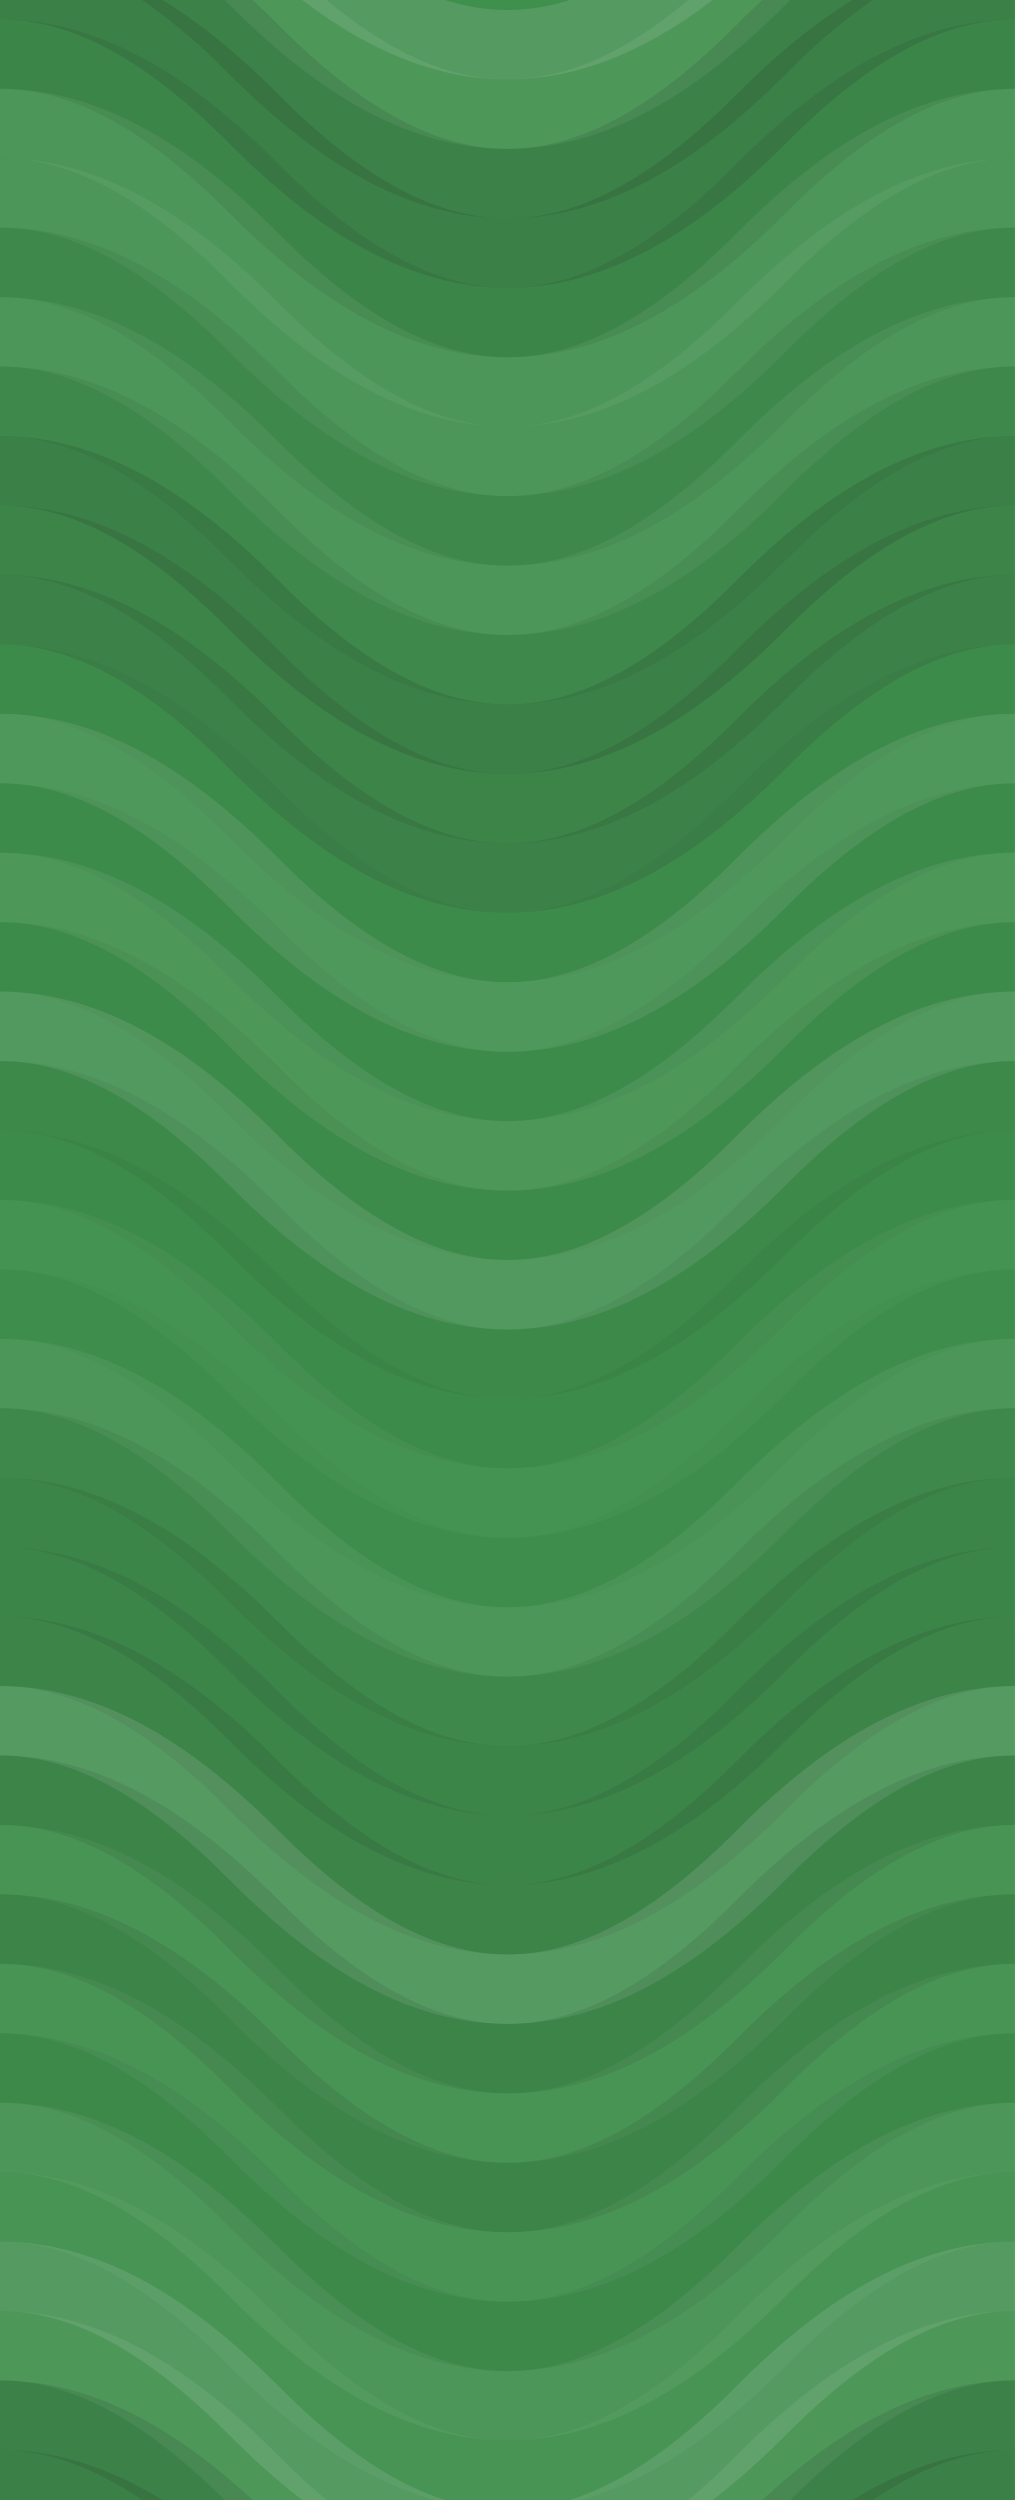
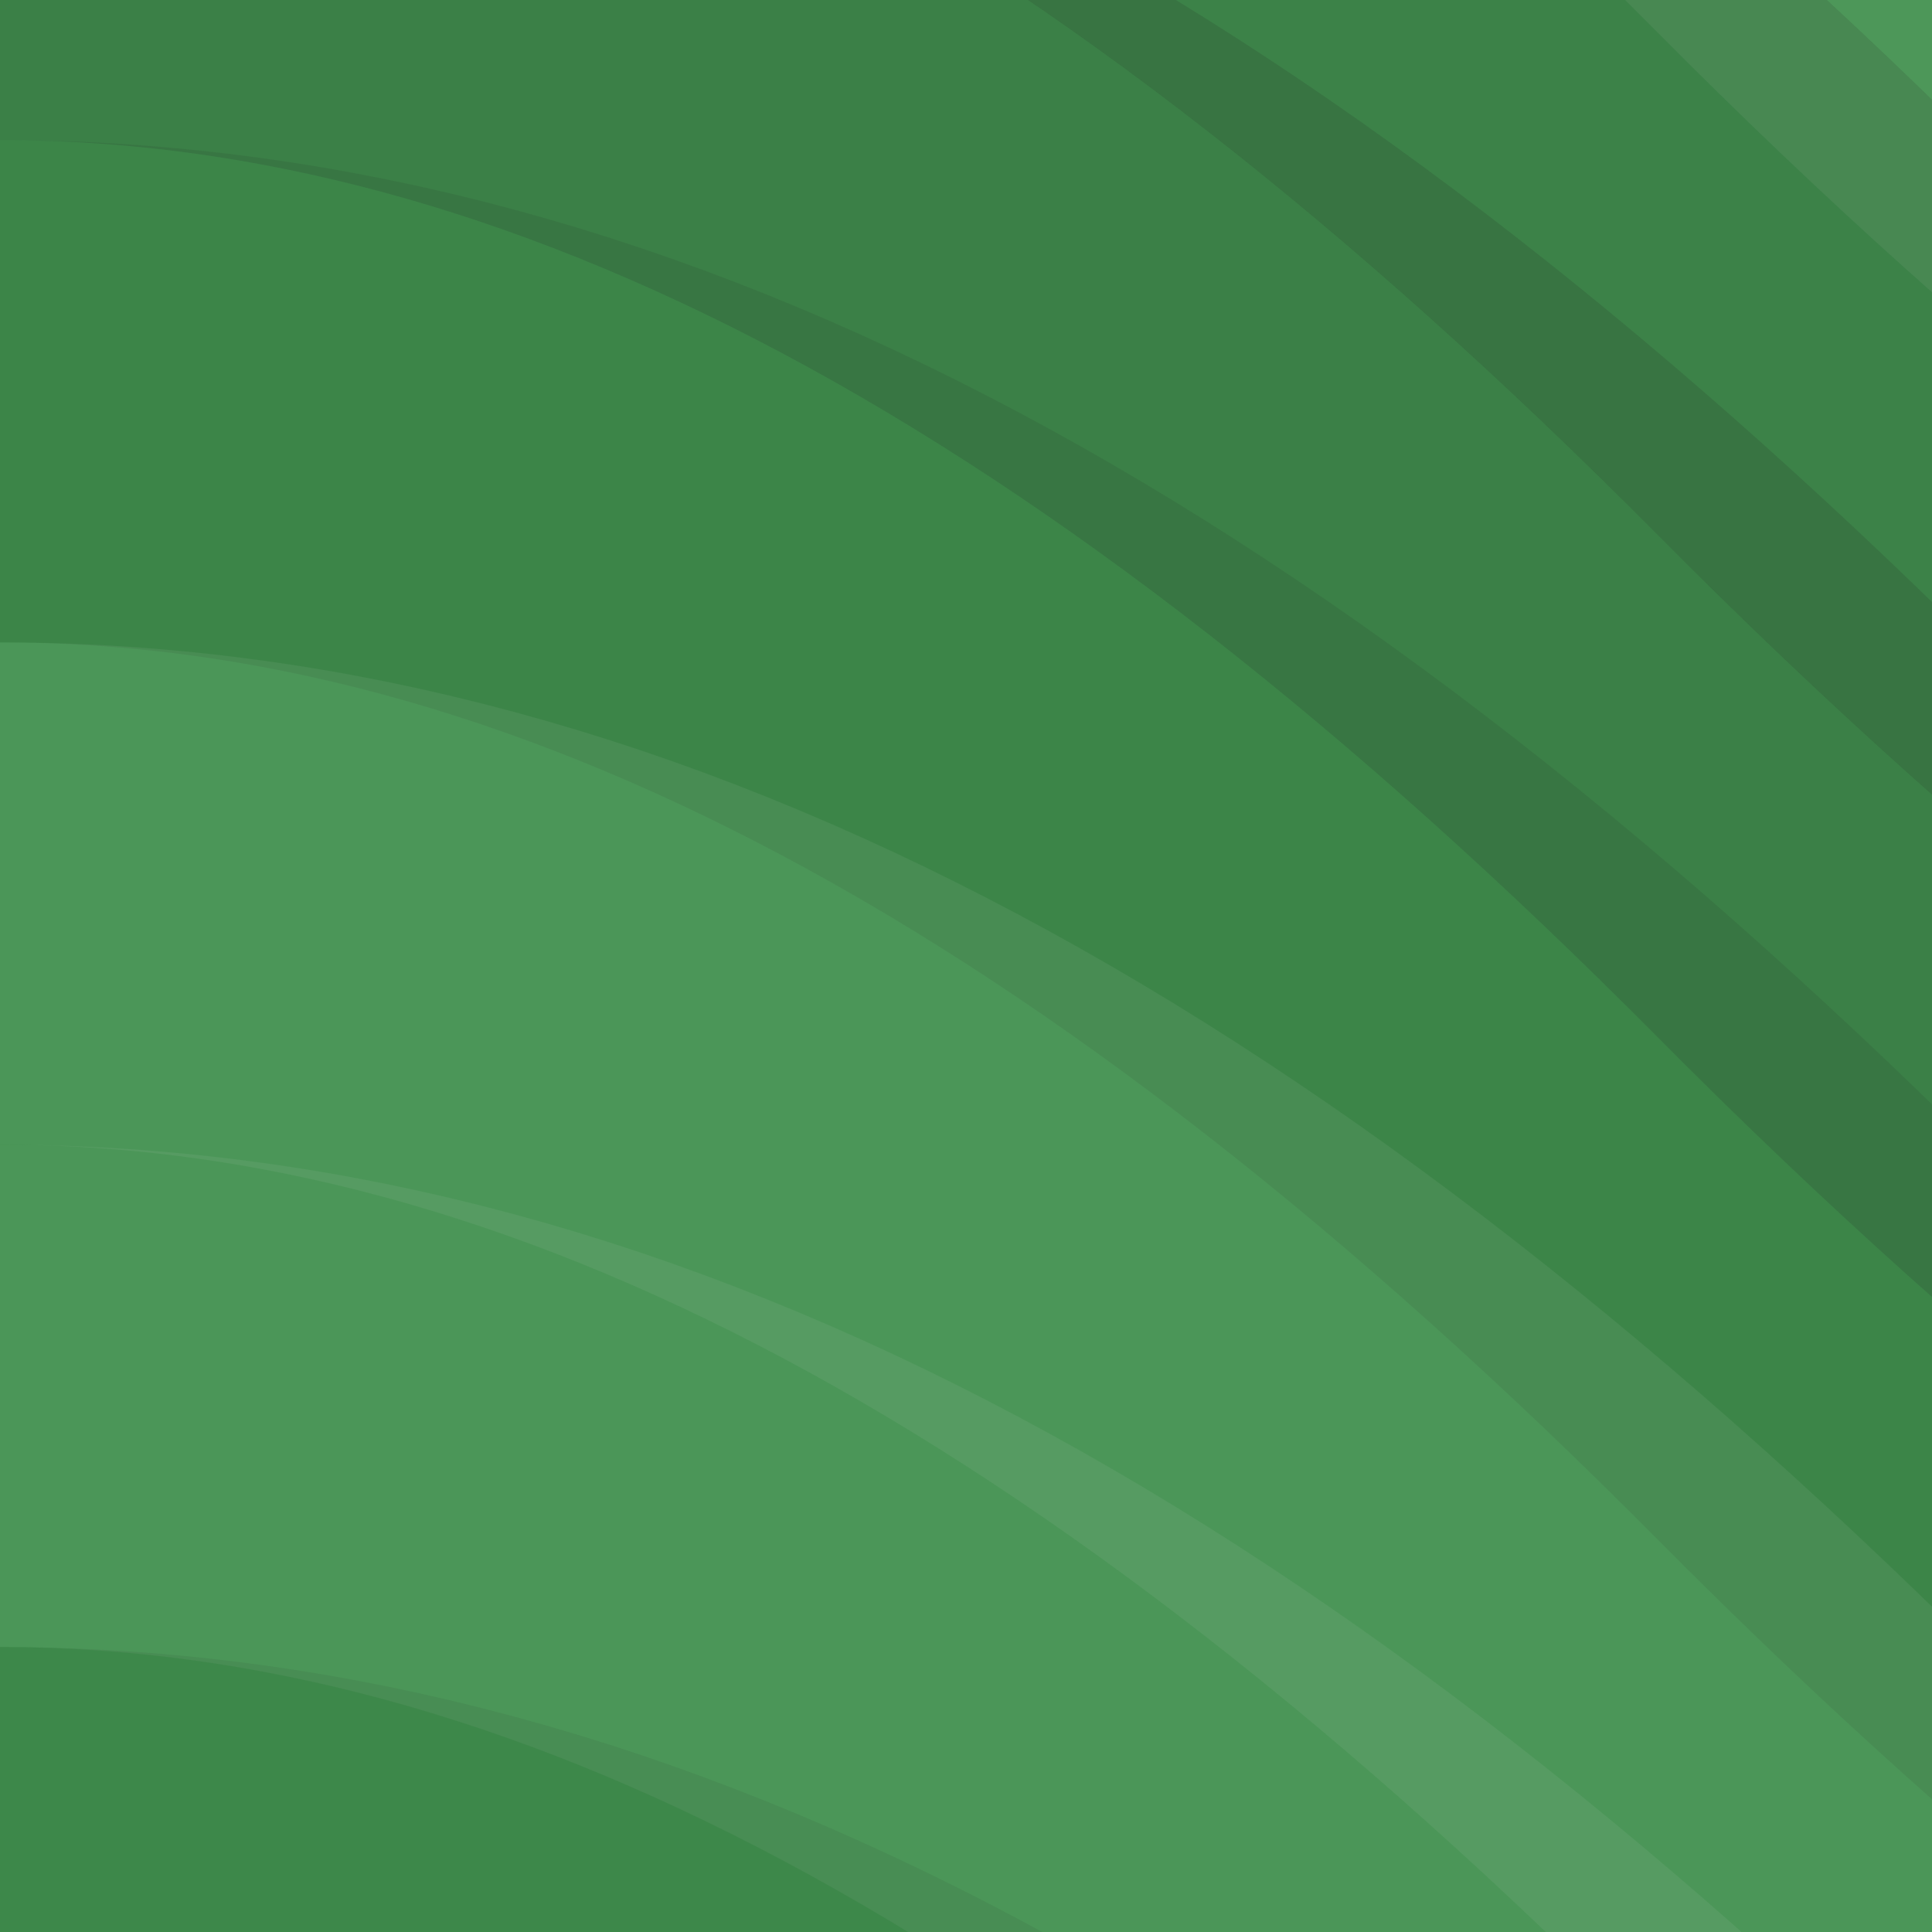
- <svg xmlns="http://www.w3.org/2000/svg" width="380" height="936">
+ <svg xmlns="http://www.w3.org/2000/svg" width="100" height="100">
  <rect x="0" y="0" width="100%" height="100%" fill="rgb(63, 144, 77)" />
  <path d="M0 67 C 66.5 0, 123.5 0, 190 67 S 313.5 134, 380 67 S 503.5 0, 570.0, 67" fill="none" stroke="#ddd" style="opacity:0.141;stroke-width:26px;" transform="translate(-95, -100.5)" />
  <path d="M0 67 C 66.5 0, 123.5 0, 190 67 S 313.5 134, 380 67 S 503.5 0, 570.0, 67" fill="none" stroke="#ddd" style="opacity:0.141;stroke-width:26px;" transform="translate(-95, 835.5)" />
  <path d="M0 67 C 66.5 0, 123.5 0, 190 67 S 313.5 134, 380 67 S 503.5 0, 570.0, 67" fill="none" stroke="#ddd" style="opacity:0.089;stroke-width:26px;" transform="translate(-95, -74.5)" />
  <path d="M0 67 C 66.5 0, 123.5 0, 190 67 S 313.5 134, 380 67 S 503.5 0, 570.0, 67" fill="none" stroke="#ddd" style="opacity:0.089;stroke-width:26px;" transform="translate(-95, 861.5)" />
  <path d="M0 67 C 66.5 0, 123.5 0, 190 67 S 313.5 134, 380 67 S 503.5 0, 570.0, 67" fill="none" stroke="#222" style="opacity:0.133;stroke-width:26px;" transform="translate(-95, -48.5)" />
  <path d="M0 67 C 66.5 0, 123.5 0, 190 67 S 313.5 134, 380 67 S 503.5 0, 570.0, 67" fill="none" stroke="#222" style="opacity:0.133;stroke-width:26px;" transform="translate(-95, 887.5)" />
  <path d="M0 67 C 66.5 0, 123.5 0, 190 67 S 313.5 134, 380 67 S 503.5 0, 570.0, 67" fill="none" stroke="#222" style="opacity:0.15;stroke-width:26px;" transform="translate(-95, -22.5)" />
  <path d="M0 67 C 66.5 0, 123.5 0, 190 67 S 313.5 134, 380 67 S 503.5 0, 570.0, 67" fill="none" stroke="#222" style="opacity:0.15;stroke-width:26px;" transform="translate(-95, 913.5)" />
  <path d="M0 67 C 66.5 0, 123.5 0, 190 67 S 313.5 134, 380 67 S 503.5 0, 570.0, 67" fill="none" stroke="#222" style="opacity:0.098;stroke-width:26px;" transform="translate(-95, 3.5)" />
  <path d="M0 67 C 66.5 0, 123.5 0, 190 67 S 313.5 134, 380 67 S 503.5 0, 570.0, 67" fill="none" stroke="#222" style="opacity:0.098;stroke-width:26px;" transform="translate(-95, 939.5)" />
  <path d="M0 67 C 66.5 0, 123.5 0, 190 67 S 313.5 134, 380 67 S 503.5 0, 570.0, 67" fill="none" stroke="#ddd" style="opacity:0.072;stroke-width:26px;" transform="translate(-95, 29.5)" />
  <path d="M0 67 C 66.5 0, 123.5 0, 190 67 S 313.5 134, 380 67 S 503.5 0, 570.0, 67" fill="none" stroke="#ddd" style="opacity:0.072;stroke-width:26px;" transform="translate(-95, 965.5)" />
  <path d="M0 67 C 66.5 0, 123.5 0, 190 67 S 313.5 134, 380 67 S 503.5 0, 570.0, 67" fill="none" stroke="#ddd" style="opacity:0.072;stroke-width:26px;" transform="translate(-95, 55.5)" />
  <path d="M0 67 C 66.5 0, 123.5 0, 190 67 S 313.5 134, 380 67 S 503.5 0, 570.0, 67" fill="none" stroke="#ddd" style="opacity:0.072;stroke-width:26px;" transform="translate(-95, 991.5)" />
  <path d="M0 67 C 66.5 0, 123.5 0, 190 67 S 313.5 134, 380 67 S 503.5 0, 570.0, 67" fill="none" stroke="#222" style="opacity:0.081;stroke-width:26px;" transform="translate(-95, 81.5)" />
  <path d="M0 67 C 66.5 0, 123.5 0, 190 67 S 313.5 134, 380 67 S 503.5 0, 570.0, 67" fill="none" stroke="#222" style="opacity:0.081;stroke-width:26px;" transform="translate(-95, 1017.5)" />
  <path d="M0 67 C 66.5 0, 123.5 0, 190 67 S 313.5 134, 380 67 S 503.5 0, 570.0, 67" fill="none" stroke="#ddd" style="opacity:0.072;stroke-width:26px;" transform="translate(-95, 107.5)" />
  <path d="M0 67 C 66.5 0, 123.5 0, 190 67 S 313.5 134, 380 67 S 503.5 0, 570.0, 67" fill="none" stroke="#ddd" style="opacity:0.072;stroke-width:26px;" transform="translate(-95, 1043.5)" />
  <path d="M0 67 C 66.5 0, 123.5 0, 190 67 S 313.5 134, 380 67 S 503.5 0, 570.0, 67" fill="none" stroke="#222" style="opacity:0.081;stroke-width:26px;" transform="translate(-95, 133.5)" />
  <path d="M0 67 C 66.5 0, 123.5 0, 190 67 S 313.5 134, 380 67 S 503.5 0, 570.0, 67" fill="none" stroke="#222" style="opacity:0.081;stroke-width:26px;" transform="translate(-95, 1069.5)" />
  <path d="M0 67 C 66.5 0, 123.5 0, 190 67 S 313.5 134, 380 67 S 503.5 0, 570.0, 67" fill="none" stroke="#222" style="opacity:0.15;stroke-width:26px;" transform="translate(-95, 159.5)" />
  <path d="M0 67 C 66.5 0, 123.5 0, 190 67 S 313.5 134, 380 67 S 503.5 0, 570.0, 67" fill="none" stroke="#222" style="opacity:0.15;stroke-width:26px;" transform="translate(-95, 1095.5)" />
  <path d="M0 67 C 66.5 0, 123.5 0, 190 67 S 313.5 134, 380 67 S 503.5 0, 570.0, 67" fill="none" stroke="#222" style="opacity:0.115;stroke-width:26px;" transform="translate(-95, 185.5)" />
  <path d="M0 67 C 66.5 0, 123.5 0, 190 67 S 313.5 134, 380 67 S 503.5 0, 570.0, 67" fill="none" stroke="#222" style="opacity:0.115;stroke-width:26px;" transform="translate(-95, 1121.5)" />
  <path d="M0 67 C 66.5 0, 123.5 0, 190 67 S 313.5 134, 380 67 S 503.5 0, 570.0, 67" fill="none" stroke="#222" style="opacity:0.133;stroke-width:26px;" transform="translate(-95, 211.5)" />
  <path d="M0 67 C 66.5 0, 123.5 0, 190 67 S 313.5 134, 380 67 S 503.5 0, 570.0, 67" fill="none" stroke="#222" style="opacity:0.133;stroke-width:26px;" transform="translate(-95, 1147.5)" />
  <path d="M0 67 C 66.5 0, 123.5 0, 190 67 S 313.5 134, 380 67 S 503.5 0, 570.0, 67" fill="none" stroke="#222" style="opacity:0.046;stroke-width:26px;" transform="translate(-95, 237.5)" />
  <path d="M0 67 C 66.5 0, 123.5 0, 190 67 S 313.5 134, 380 67 S 503.5 0, 570.0, 67" fill="none" stroke="#222" style="opacity:0.046;stroke-width:26px;" transform="translate(-95, 1173.5)" />
  <path d="M0 67 C 66.5 0, 123.5 0, 190 67 S 313.5 134, 380 67 S 503.5 0, 570.0, 67" fill="none" stroke="#ddd" style="opacity:0.107;stroke-width:26px;" transform="translate(-95, 263.5)" />
  <path d="M0 67 C 66.5 0, 123.5 0, 190 67 S 313.5 134, 380 67 S 503.5 0, 570.0, 67" fill="none" stroke="#ddd" style="opacity:0.107;stroke-width:26px;" transform="translate(-95, 1199.5)" />
  <path d="M0 67 C 66.5 0, 123.5 0, 190 67 S 313.5 134, 380 67 S 503.5 0, 570.0, 67" fill="none" stroke="#222" style="opacity:0.046;stroke-width:26px;" transform="translate(-95, 289.5)" />
  <path d="M0 67 C 66.5 0, 123.5 0, 190 67 S 313.5 134, 380 67 S 503.5 0, 570.0, 67" fill="none" stroke="#222" style="opacity:0.046;stroke-width:26px;" transform="translate(-95, 1225.5)" />
  <path d="M0 67 C 66.5 0, 123.5 0, 190 67 S 313.5 134, 380 67 S 503.5 0, 570.0, 67" fill="none" stroke="#ddd" style="opacity:0.089;stroke-width:26px;" transform="translate(-95, 315.5)" />
  <path d="M0 67 C 66.5 0, 123.5 0, 190 67 S 313.5 134, 380 67 S 503.5 0, 570.0, 67" fill="none" stroke="#ddd" style="opacity:0.089;stroke-width:26px;" transform="translate(-95, 1251.5)" />
  <path d="M0 67 C 66.5 0, 123.5 0, 190 67 S 313.5 134, 380 67 S 503.5 0, 570.0, 67" fill="none" stroke="#222" style="opacity:0.046;stroke-width:26px;" transform="translate(-95, 341.5)" />
  <path d="M0 67 C 66.5 0, 123.5 0, 190 67 S 313.5 134, 380 67 S 503.5 0, 570.0, 67" fill="none" stroke="#222" style="opacity:0.046;stroke-width:26px;" transform="translate(-95, 1277.5)" />
  <path d="M0 67 C 66.5 0, 123.5 0, 190 67 S 313.5 134, 380 67 S 503.5 0, 570.0, 67" fill="none" stroke="#ddd" style="opacity:0.124;stroke-width:26px;" transform="translate(-95, 367.5)" />
  <path d="M0 67 C 66.5 0, 123.5 0, 190 67 S 313.5 134, 380 67 S 503.5 0, 570.0, 67" fill="none" stroke="#ddd" style="opacity:0.124;stroke-width:26px;" transform="translate(-95, 1303.5)" />
  <path d="M0 67 C 66.5 0, 123.5 0, 190 67 S 313.5 134, 380 67 S 503.5 0, 570.0, 67" fill="none" stroke="#222" style="opacity:0.063;stroke-width:26px;" transform="translate(-95, 393.5)" />
  <path d="M0 67 C 66.5 0, 123.5 0, 190 67 S 313.5 134, 380 67 S 503.5 0, 570.0, 67" fill="none" stroke="#222" style="opacity:0.063;stroke-width:26px;" transform="translate(-95, 1329.5)" />
  <path d="M0 67 C 66.5 0, 123.5 0, 190 67 S 313.5 134, 380 67 S 503.5 0, 570.0, 67" fill="none" stroke="#222" style="opacity:0.046;stroke-width:26px;" transform="translate(-95, 419.5)" />
  <path d="M0 67 C 66.5 0, 123.5 0, 190 67 S 313.5 134, 380 67 S 503.5 0, 570.0, 67" fill="none" stroke="#222" style="opacity:0.046;stroke-width:26px;" transform="translate(-95, 1355.5)" />
  <path d="M0 67 C 66.5 0, 123.5 0, 190 67 S 313.5 134, 380 67 S 503.5 0, 570.0, 67" fill="none" stroke="#ddd" style="opacity:0.037;stroke-width:26px;" transform="translate(-95, 445.5)" />
  <path d="M0 67 C 66.5 0, 123.5 0, 190 67 S 313.5 134, 380 67 S 503.5 0, 570.0, 67" fill="none" stroke="#ddd" style="opacity:0.037;stroke-width:26px;" transform="translate(-95, 1381.5)" />
  <path d="M0 67 C 66.5 0, 123.5 0, 190 67 S 313.5 134, 380 67 S 503.5 0, 570.0, 67" fill="none" stroke="#222" style="opacity:0.029;stroke-width:26px;" transform="translate(-95, 471.5)" />
  <path d="M0 67 C 66.5 0, 123.5 0, 190 67 S 313.5 134, 380 67 S 503.5 0, 570.0, 67" fill="none" stroke="#222" style="opacity:0.029;stroke-width:26px;" transform="translate(-95, 1407.5)" />
  <path d="M0 67 C 66.5 0, 123.5 0, 190 67 S 313.5 134, 380 67 S 503.5 0, 570.0, 67" fill="none" stroke="#ddd" style="opacity:0.072;stroke-width:26px;" transform="translate(-95, 497.5)" />
  <path d="M0 67 C 66.5 0, 123.5 0, 190 67 S 313.5 134, 380 67 S 503.5 0, 570.0, 67" fill="none" stroke="#ddd" style="opacity:0.072;stroke-width:26px;" transform="translate(-95, 1433.5)" />
  <path d="M0 67 C 66.5 0, 123.5 0, 190 67 S 313.5 134, 380 67 S 503.5 0, 570.0, 67" fill="none" stroke="#222" style="opacity:0.081;stroke-width:26px;" transform="translate(-95, 523.5)" />
  <path d="M0 67 C 66.5 0, 123.5 0, 190 67 S 313.5 134, 380 67 S 503.5 0, 570.0, 67" fill="none" stroke="#222" style="opacity:0.081;stroke-width:26px;" transform="translate(-95, 1459.5)" />
  <path d="M0 67 C 66.5 0, 123.5 0, 190 67 S 313.5 134, 380 67 S 503.5 0, 570.0, 67" fill="none" stroke="#222" style="opacity:0.098;stroke-width:26px;" transform="translate(-95, 549.5)" />
  <path d="M0 67 C 66.5 0, 123.5 0, 190 67 S 313.5 134, 380 67 S 503.5 0, 570.0, 67" fill="none" stroke="#222" style="opacity:0.098;stroke-width:26px;" transform="translate(-95, 1485.5)" />
  <path d="M0 67 C 66.5 0, 123.5 0, 190 67 S 313.5 134, 380 67 S 503.5 0, 570.0, 67" fill="none" stroke="#222" style="opacity:0.098;stroke-width:26px;" transform="translate(-95, 575.5)" />
  <path d="M0 67 C 66.5 0, 123.5 0, 190 67 S 313.5 134, 380 67 S 503.5 0, 570.0, 67" fill="none" stroke="#222" style="opacity:0.098;stroke-width:26px;" transform="translate(-95, 1511.5)" />
  <path d="M0 67 C 66.5 0, 123.5 0, 190 67 S 313.5 134, 380 67 S 503.5 0, 570.0, 67" fill="none" stroke="#222" style="opacity:0.115;stroke-width:26px;" transform="translate(-95, 601.5)" />
  <path d="M0 67 C 66.5 0, 123.5 0, 190 67 S 313.5 134, 380 67 S 503.5 0, 570.0, 67" fill="none" stroke="#222" style="opacity:0.115;stroke-width:26px;" transform="translate(-95, 1537.5)" />
  <path d="M0 67 C 66.5 0, 123.5 0, 190 67 S 313.5 134, 380 67 S 503.5 0, 570.0, 67" fill="none" stroke="#ddd" style="opacity:0.141;stroke-width:26px;" transform="translate(-95, 627.5)" />
  <path d="M0 67 C 66.5 0, 123.5 0, 190 67 S 313.5 134, 380 67 S 503.5 0, 570.0, 67" fill="none" stroke="#ddd" style="opacity:0.141;stroke-width:26px;" transform="translate(-95, 1563.5)" />
  <path d="M0 67 C 66.5 0, 123.5 0, 190 67 S 313.5 134, 380 67 S 503.5 0, 570.0, 67" fill="none" stroke="#222" style="opacity:0.115;stroke-width:26px;" transform="translate(-95, 653.5)" />
  <path d="M0 67 C 66.5 0, 123.5 0, 190 67 S 313.5 134, 380 67 S 503.5 0, 570.0, 67" fill="none" stroke="#222" style="opacity:0.115;stroke-width:26px;" transform="translate(-95, 1589.5)" />
  <path d="M0 67 C 66.5 0, 123.5 0, 190 67 S 313.5 134, 380 67 S 503.5 0, 570.0, 67" fill="none" stroke="#ddd" style="opacity:0.055;stroke-width:26px;" transform="translate(-95, 679.5)" />
  <path d="M0 67 C 66.5 0, 123.5 0, 190 67 S 313.5 134, 380 67 S 503.5 0, 570.0, 67" fill="none" stroke="#ddd" style="opacity:0.055;stroke-width:26px;" transform="translate(-95, 1615.5)" />
  <path d="M0 67 C 66.5 0, 123.5 0, 190 67 S 313.5 134, 380 67 S 503.5 0, 570.0, 67" fill="none" stroke="#222" style="opacity:0.115;stroke-width:26px;" transform="translate(-95, 705.5)" />
  <path d="M0 67 C 66.5 0, 123.5 0, 190 67 S 313.5 134, 380 67 S 503.5 0, 570.0, 67" fill="none" stroke="#222" style="opacity:0.115;stroke-width:26px;" transform="translate(-95, 1641.5)" />
  <path d="M0 67 C 66.5 0, 123.5 0, 190 67 S 313.5 134, 380 67 S 503.5 0, 570.0, 67" fill="none" stroke="#ddd" style="opacity:0.055;stroke-width:26px;" transform="translate(-95, 731.5)" />
  <path d="M0 67 C 66.5 0, 123.5 0, 190 67 S 313.5 134, 380 67 S 503.5 0, 570.0, 67" fill="none" stroke="#ddd" style="opacity:0.055;stroke-width:26px;" transform="translate(-95, 1667.5)" />
  <path d="M0 67 C 66.5 0, 123.5 0, 190 67 S 313.5 134, 380 67 S 503.5 0, 570.0, 67" fill="none" stroke="#222" style="opacity:0.063;stroke-width:26px;" transform="translate(-95, 757.5)" />
  <path d="M0 67 C 66.5 0, 123.5 0, 190 67 S 313.5 134, 380 67 S 503.5 0, 570.0, 67" fill="none" stroke="#222" style="opacity:0.063;stroke-width:26px;" transform="translate(-95, 1693.5)" />
  <path d="M0 67 C 66.5 0, 123.5 0, 190 67 S 313.5 134, 380 67 S 503.5 0, 570.0, 67" fill="none" stroke="#ddd" style="opacity:0.072;stroke-width:26px;" transform="translate(-95, 783.5)" />
  <path d="M0 67 C 66.5 0, 123.5 0, 190 67 S 313.5 134, 380 67 S 503.5 0, 570.0, 67" fill="none" stroke="#ddd" style="opacity:0.072;stroke-width:26px;" transform="translate(-95, 1719.5)" />
  <path d="M0 67 C 66.5 0, 123.5 0, 190 67 S 313.5 134, 380 67 S 503.5 0, 570.0, 67" fill="none" stroke="#ddd" style="opacity:0.055;stroke-width:26px;" transform="translate(-95, 809.5)" />
  <path d="M0 67 C 66.5 0, 123.5 0, 190 67 S 313.5 134, 380 67 S 503.5 0, 570.0, 67" fill="none" stroke="#ddd" style="opacity:0.055;stroke-width:26px;" transform="translate(-95, 1745.5)" />
</svg>
